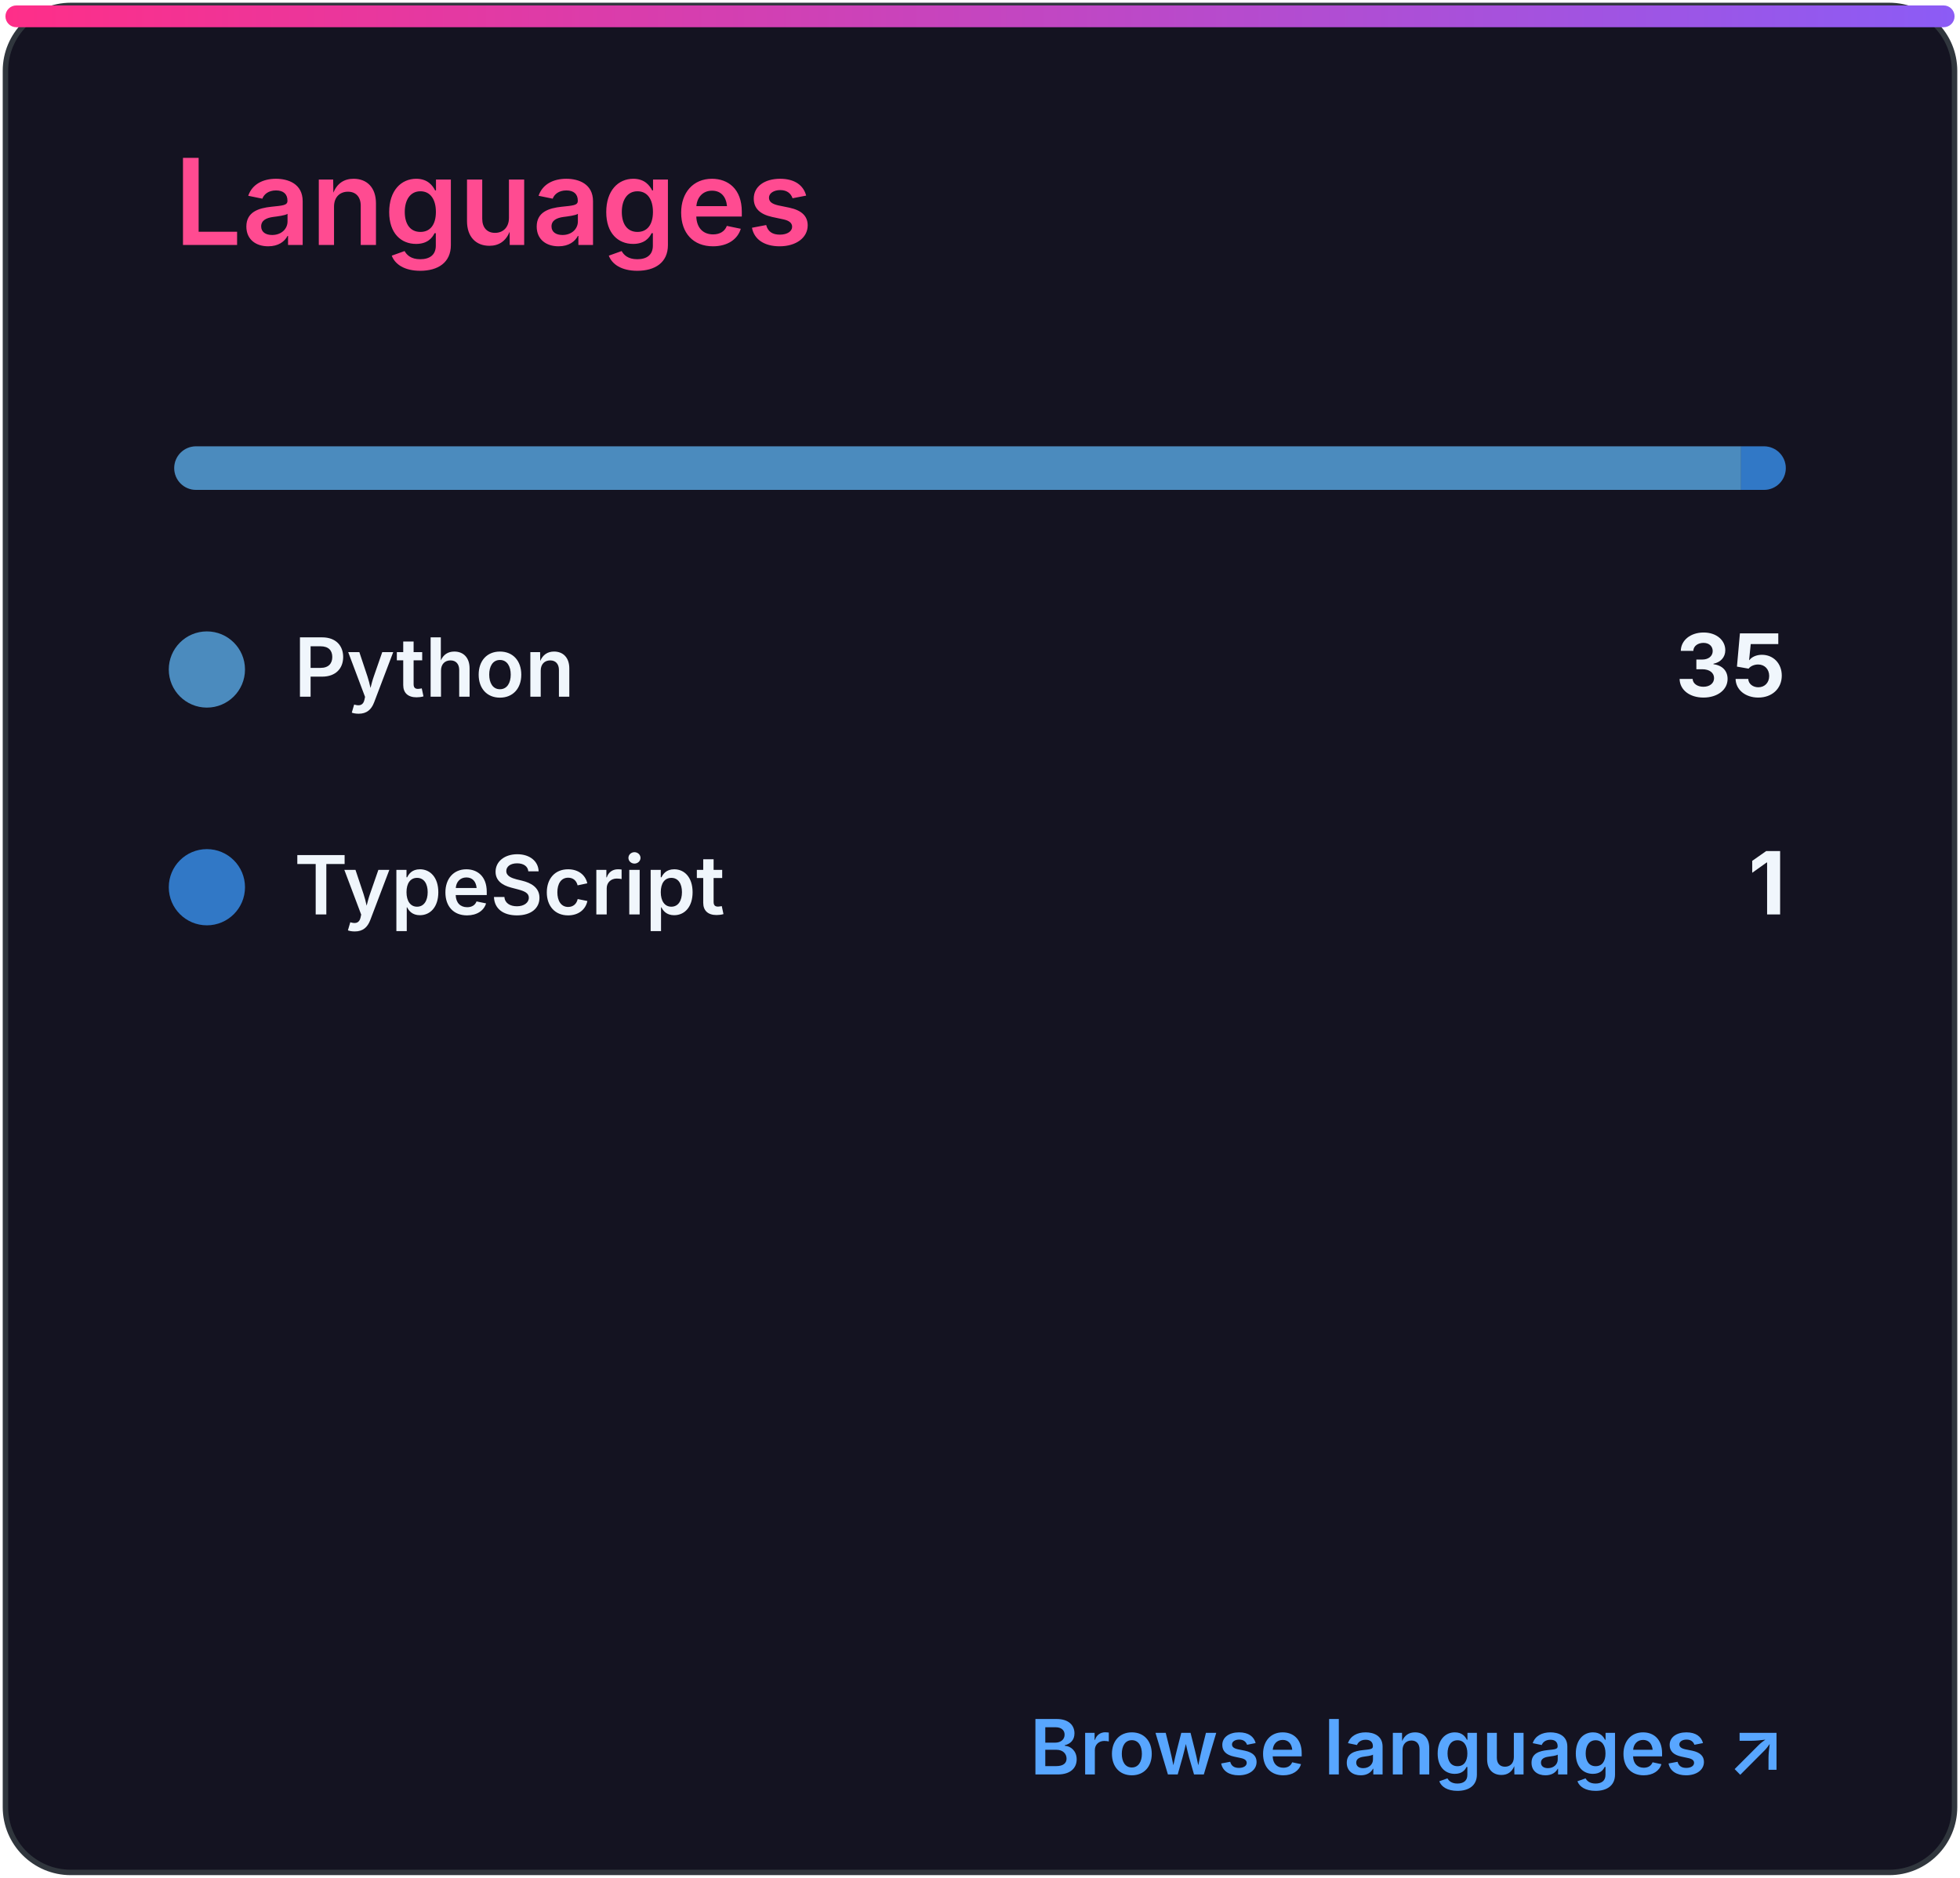
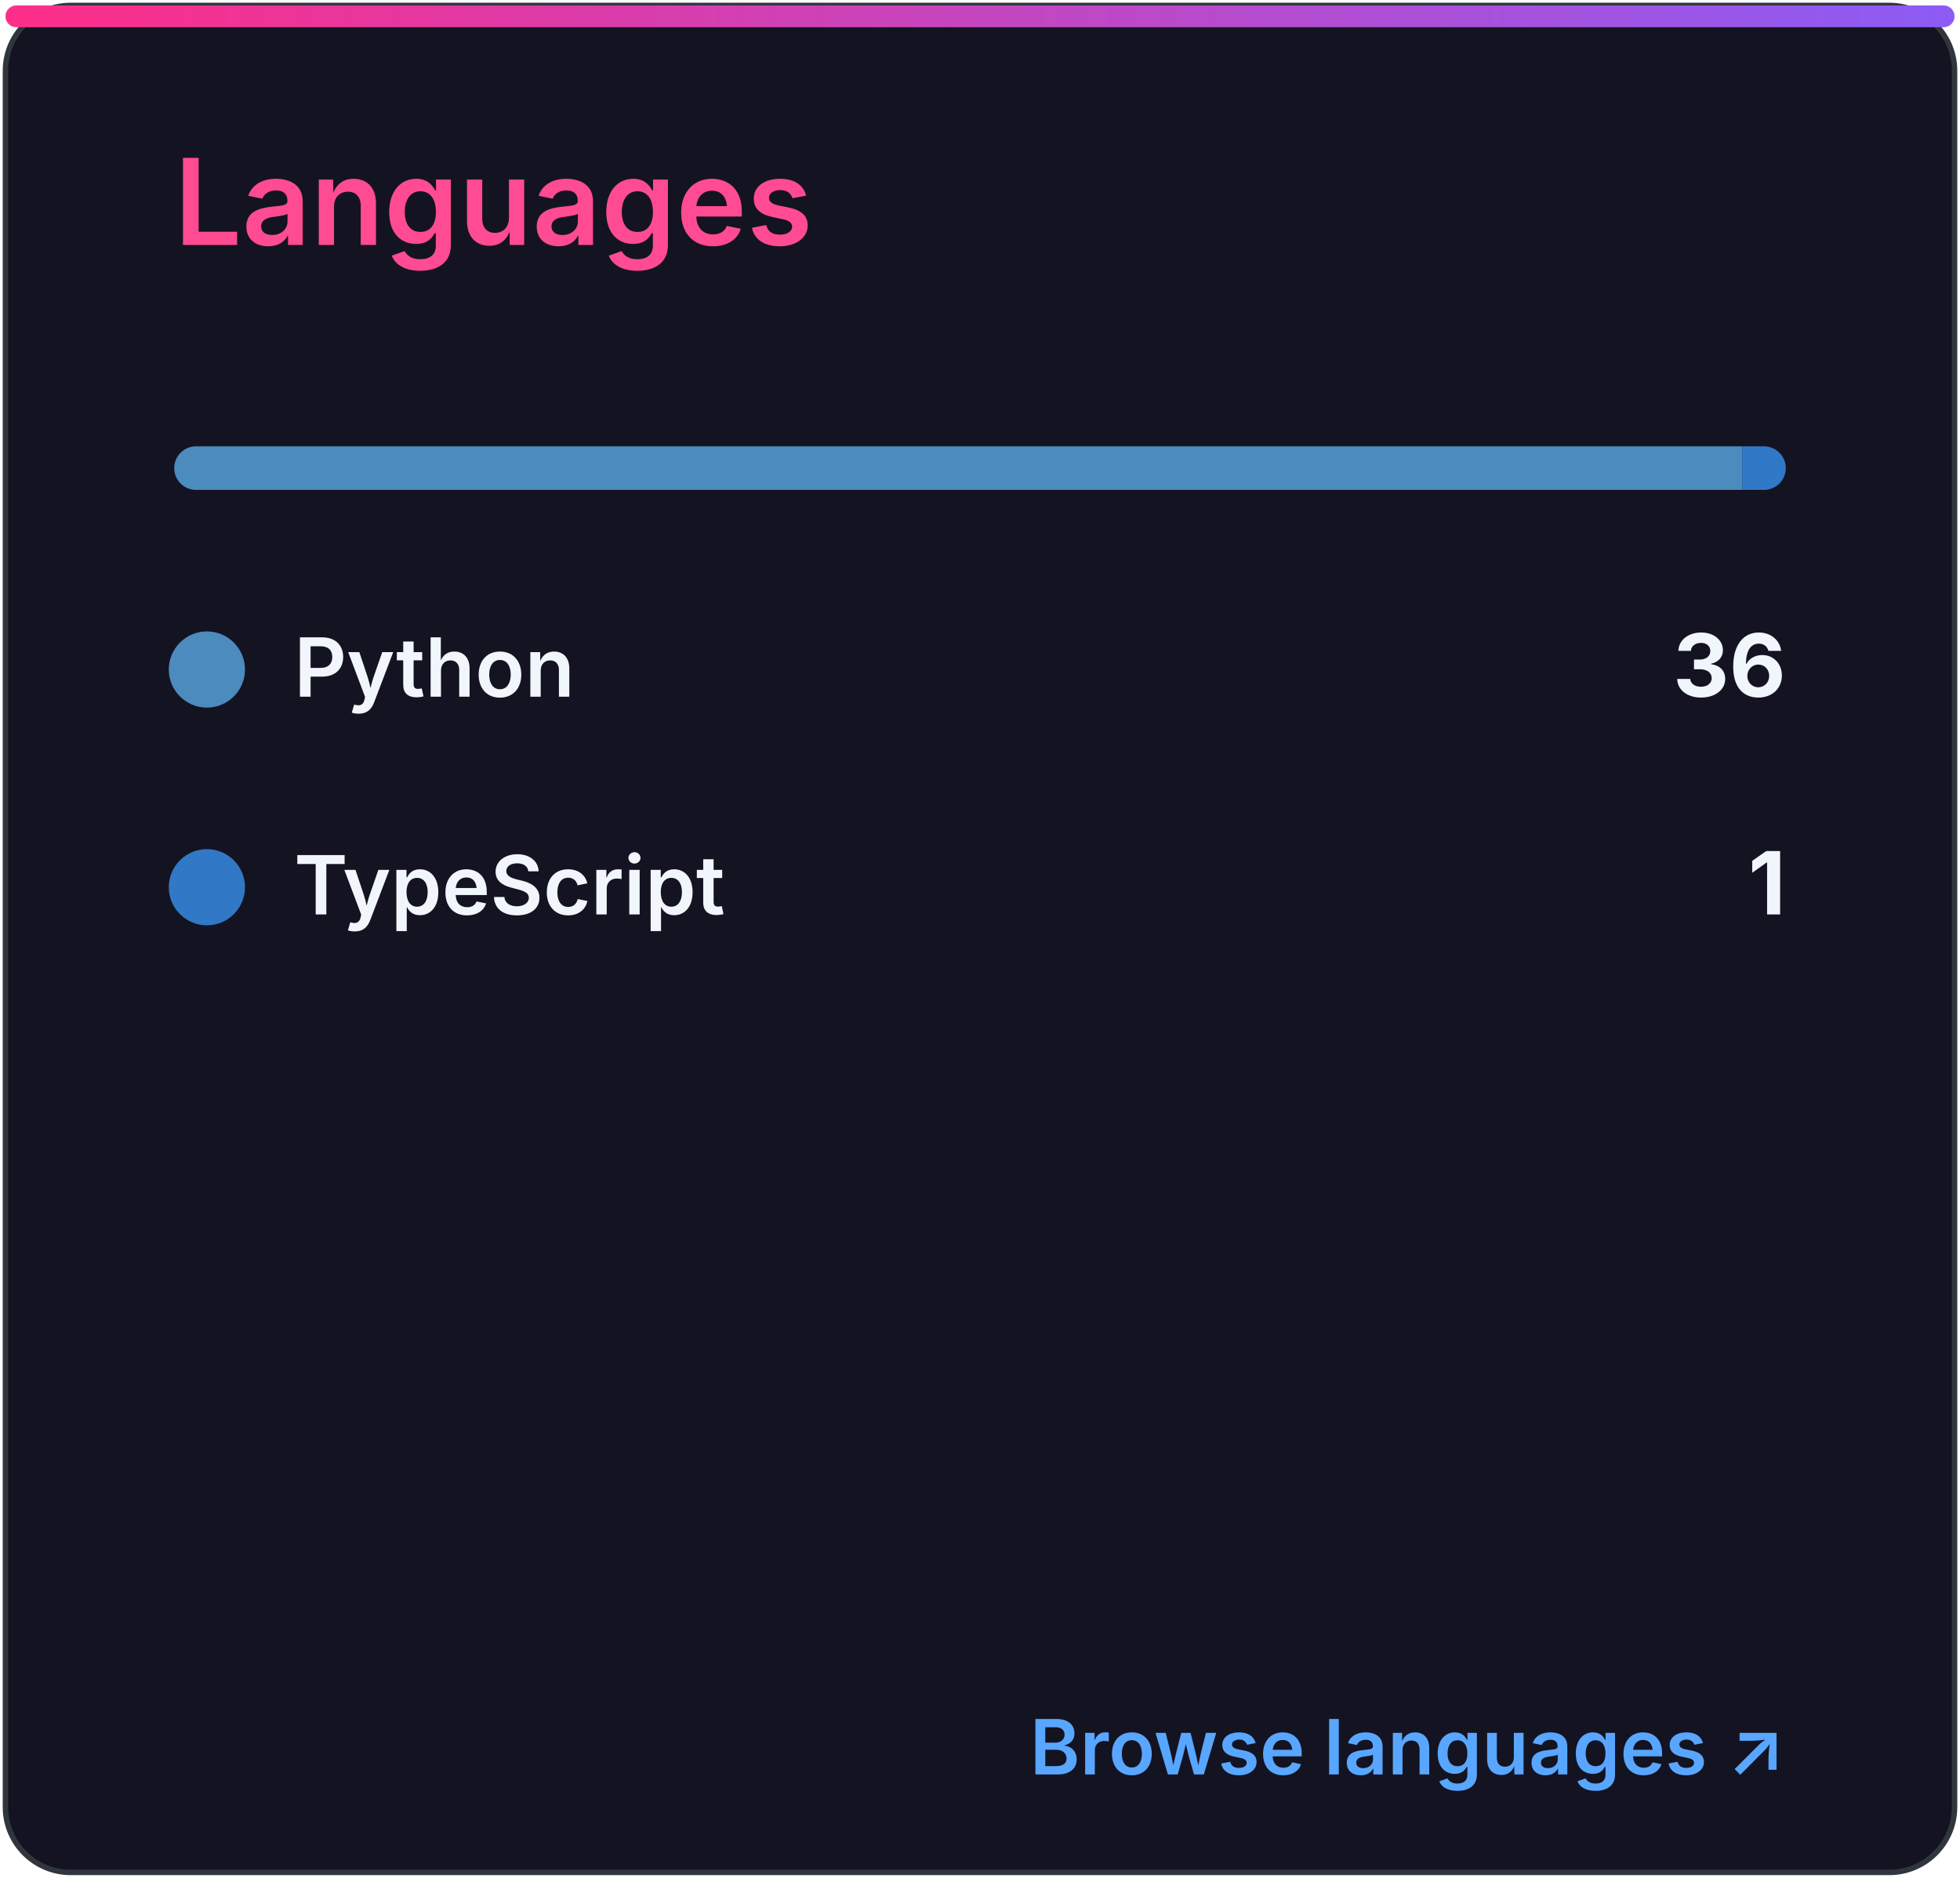
<svg xmlns="http://www.w3.org/2000/svg" width="360" height="345" viewBox="0 0 360 345" role="img" aria-labelledby="title desc">
  <defs>
    <linearGradient id="accent" x1="0" x2="1">
      <stop stop-color="#ff2e88" />
      <stop offset="1" stop-color="#8b5cf6" />
    </linearGradient>
    <clipPath id="bar">
      <rect x="32" y="82" width="296" height="8" rx="4" />
    </clipPath>
    <style>
.heading{font:600 22px -apple-system,BlinkMacSystemFont,'Segoe UI',sans-serif;fill:#ff4b91}
.eyebrow{font:600 10px -apple-system,BlinkMacSystemFont,'Segoe UI',sans-serif;letter-spacing:1.2px;fill:#8b949e}
.total{font:700 52px -apple-system,BlinkMacSystemFont,'Segoe UI',sans-serif;fill:#f0f6fc}
.metric{font:600 15px -apple-system,BlinkMacSystemFont,'Segoe UI',sans-serif;fill:#f0f6fc}
.count{font:700 16px -apple-system,BlinkMacSystemFont,'Segoe UI',sans-serif;fill:#f0f6fc}
.muted{font:500 13px -apple-system,BlinkMacSystemFont,'Segoe UI',sans-serif;fill:#8b949e}
.language{font:700 31px -apple-system,BlinkMacSystemFont,'Segoe UI',sans-serif;fill:#f0f6fc}
.link{font:600 14px -apple-system,BlinkMacSystemFont,'Segoe UI',sans-serif;fill:#58a6ff}
</style>
  </defs>
  <rect x="1" y="1" width="358" height="343" rx="12" fill="#141321" stroke="#30363d" />
  <rect x="1" y="1" width="358" height="4" rx="2" fill="url(#accent)" />
  <text x="32" y="45" class="heading">Languages</text>
  <rect x="32" y="82" width="296" height="8" rx="4" fill="#262438" />
  <g clip-path="url(#bar)">
-     <rect x="32" y="82" width="287.8" height="8" fill="#4b8bbe" />
-     <rect x="319.8" y="82" width="8.2" height="8" fill="#3178c6" />
+     <rect x="32" y="82" width="288" height="8" fill="#4b8bbe" />
+     <rect x="320" y="82" width="8" height="8" fill="#3178c6" />
  </g>
  <circle cx="38" cy="123" r="7" fill="#4b8bbe" />
  <text x="54" y="128" class="metric">Python</text>
-   <text x="328" y="128" class="count" text-anchor="end">35</text>
+   <text x="328" y="128" class="count" text-anchor="end">36</text>
  <circle cx="38" cy="163" r="7" fill="#3178c6" />
  <text x="54" y="168" class="metric">TypeScript</text>
  <text x="328" y="168" class="count" text-anchor="end">1</text>
  <text x="328" y="326" class="link" text-anchor="end">Browse languages ↗</text>
</svg>
